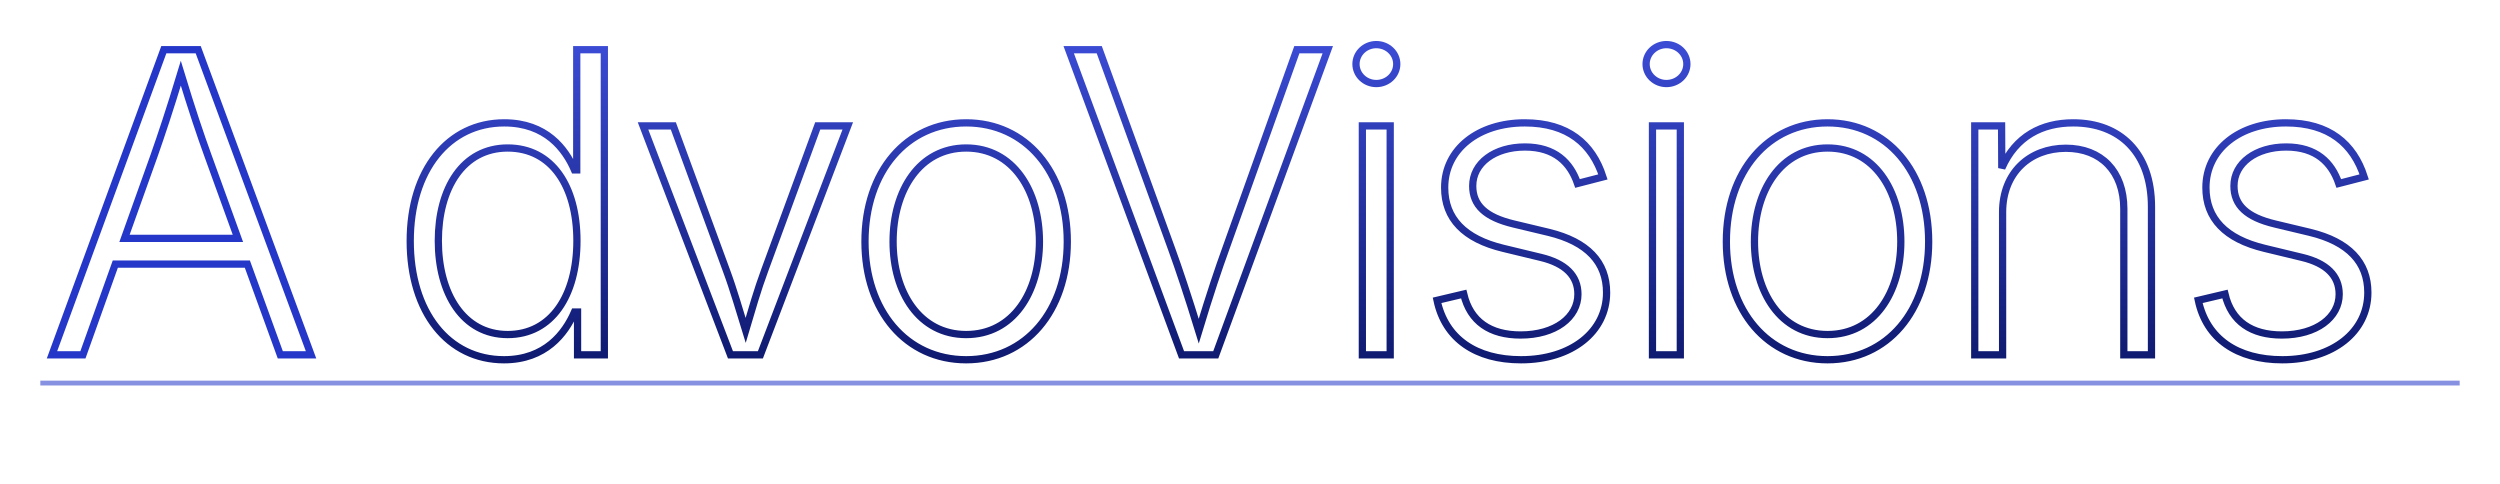
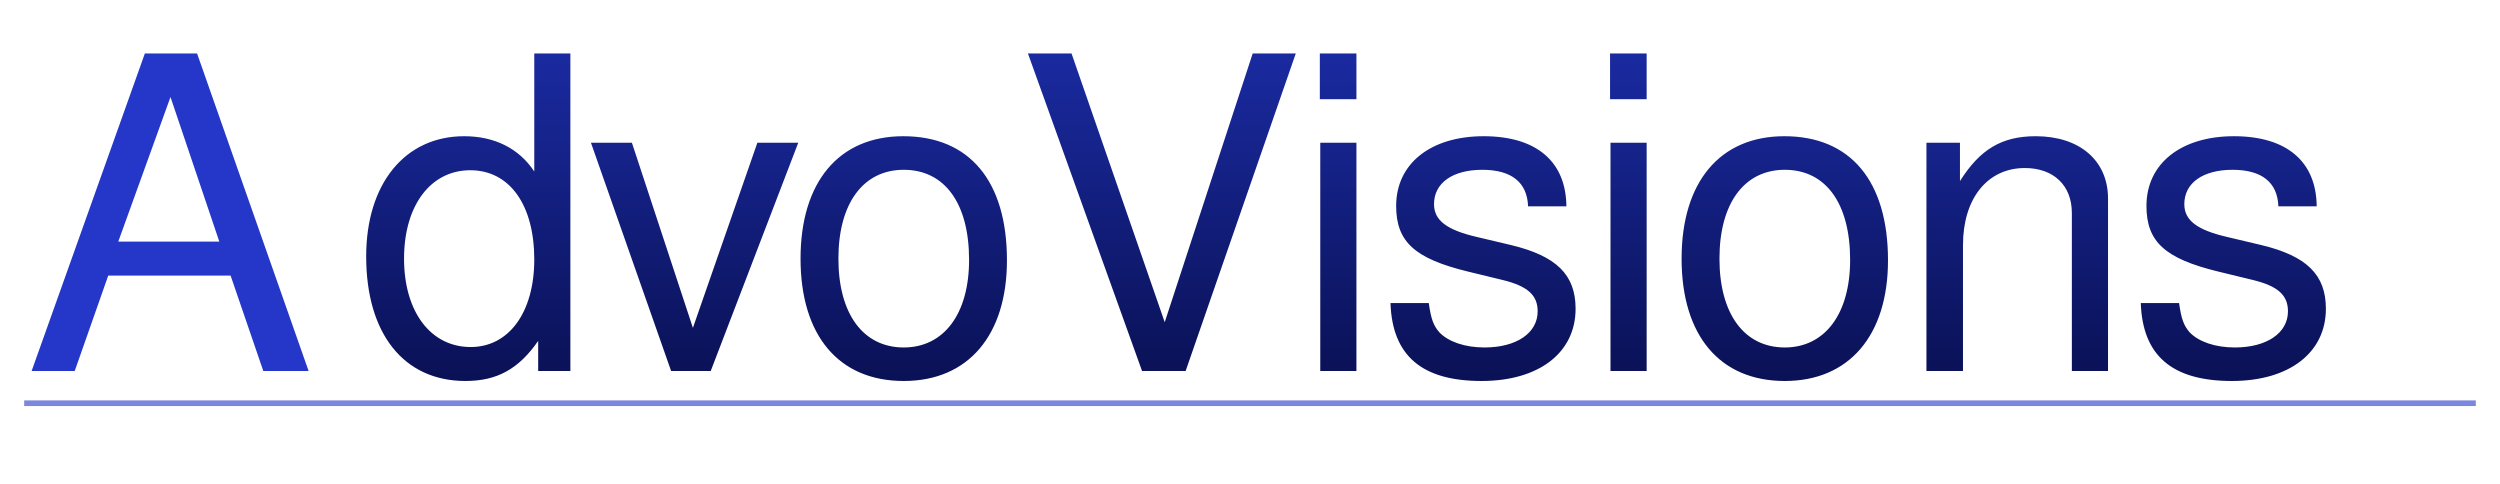
- <svg xmlns="http://www.w3.org/2000/svg" viewBox="0 0 620 120" aria-label="AdvoVisions">
+ <svg xmlns="http://www.w3.org/2000/svg" viewBox="0 0 620 120" aria-label="AdvoVisions" preserveAspectRatio="xMinYMid meet">
  <defs>
    <linearGradient id="chromeB" x1="0" y1="0" x2="0" y2="1">
-       <stop offset="0%" stop-color="#3b4bd4" />
-       <stop offset="100%" stop-color="#0f1a70" />
+       <stop offset="0%" stop-color="#1a2aa0" />
+       <stop offset="100%" stop-color="#0a1155" />
    </linearGradient>
  </defs>
-   <line x1="10" y1="95" x2="610" y2="95" stroke="#2437c8" stroke-width="1.2" opacity="0.55" />
-   <text x="10" y="88" font-family="Inter, 'Helvetica Neue', Helvetica, Arial, sans-serif" font-weight="300" font-size="104" letter-spacing="-3" fill="none" stroke="#2437c8" stroke-width="1.8">A</text>
-   <text x="96" y="88" font-family="Inter, 'Helvetica Neue', Helvetica, Arial, sans-serif" font-weight="300" font-size="104" letter-spacing="-3" fill="none" stroke="url(#chromeB)" stroke-width="1.8">dvoVisions</text>
+   <line x1="6" y1="100" x2="614" y2="100" stroke="#2437c8" stroke-width="1.4" opacity="0.6" />
+   <text x="6" y="92" font-family="'Helvetica Neue', Helvetica, Arial, 'Liberation Sans', sans-serif" font-weight="400" font-size="108" letter-spacing="-3" fill="#2437c8">A</text>
+   <text x="88" y="92" font-family="'Helvetica Neue', Helvetica, Arial, 'Liberation Sans', sans-serif" font-weight="400" font-size="108" letter-spacing="-3" fill="url(#chromeB)">dvoVisions</text>
</svg>
